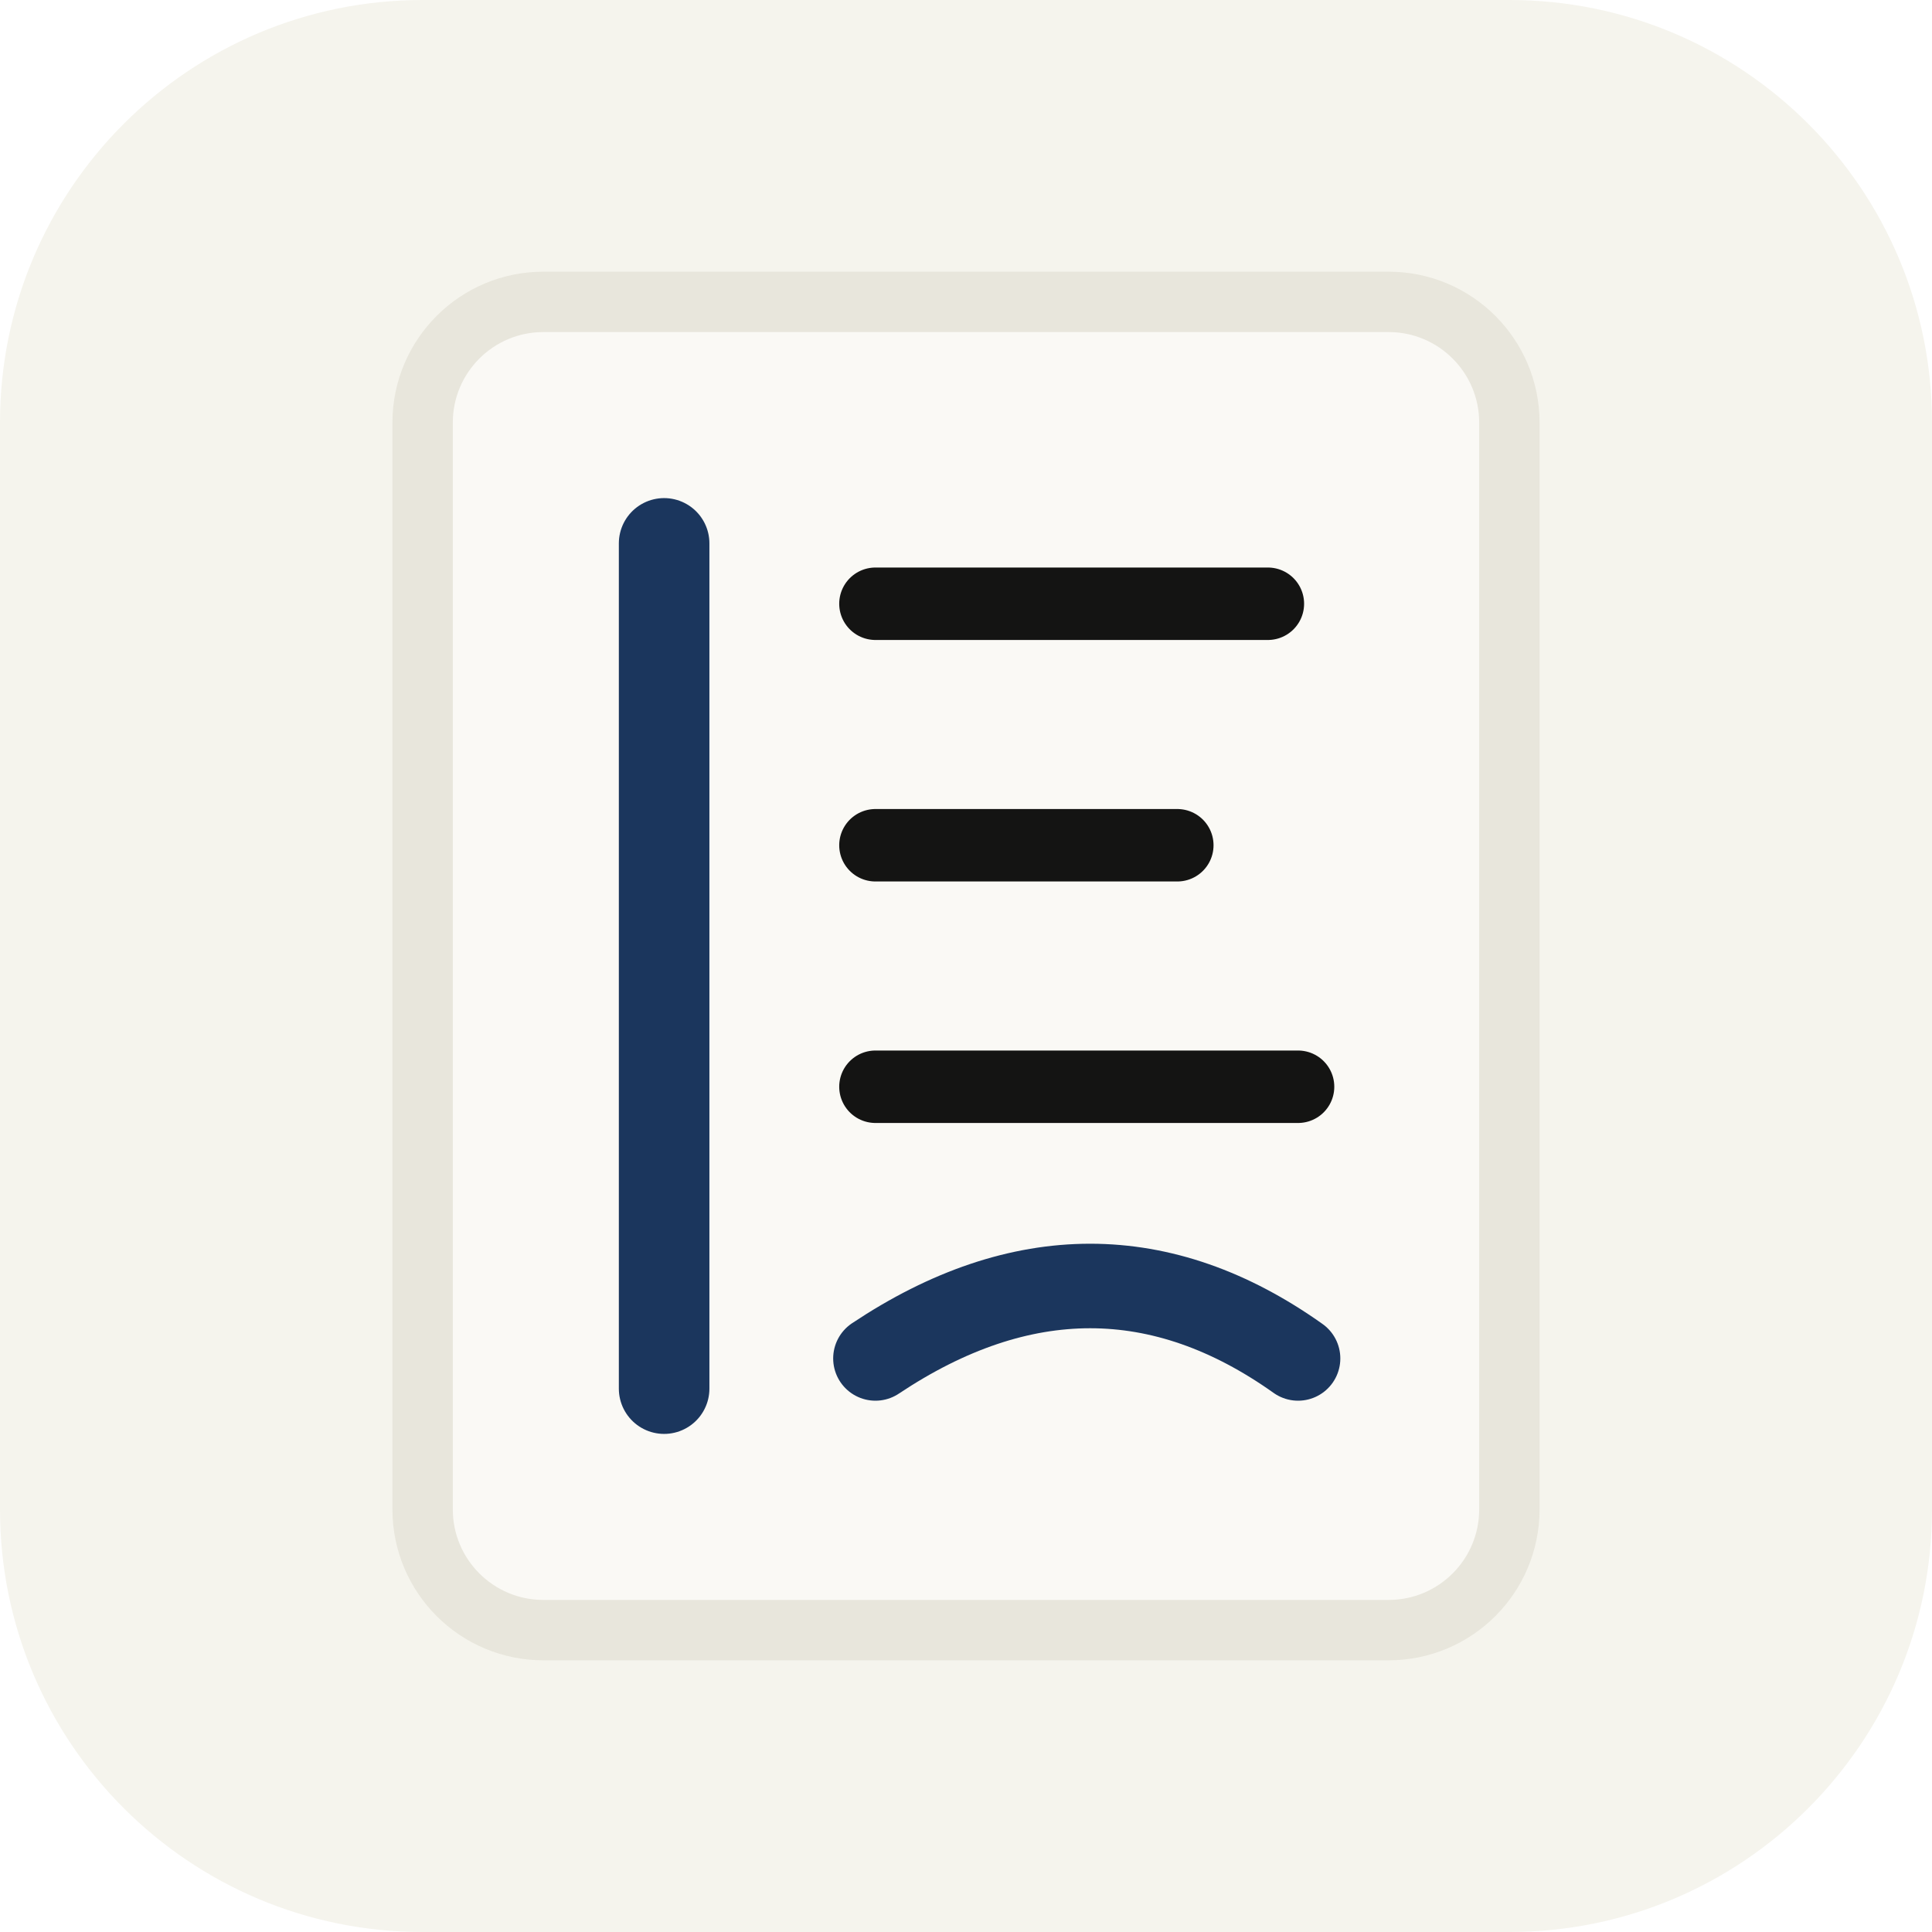
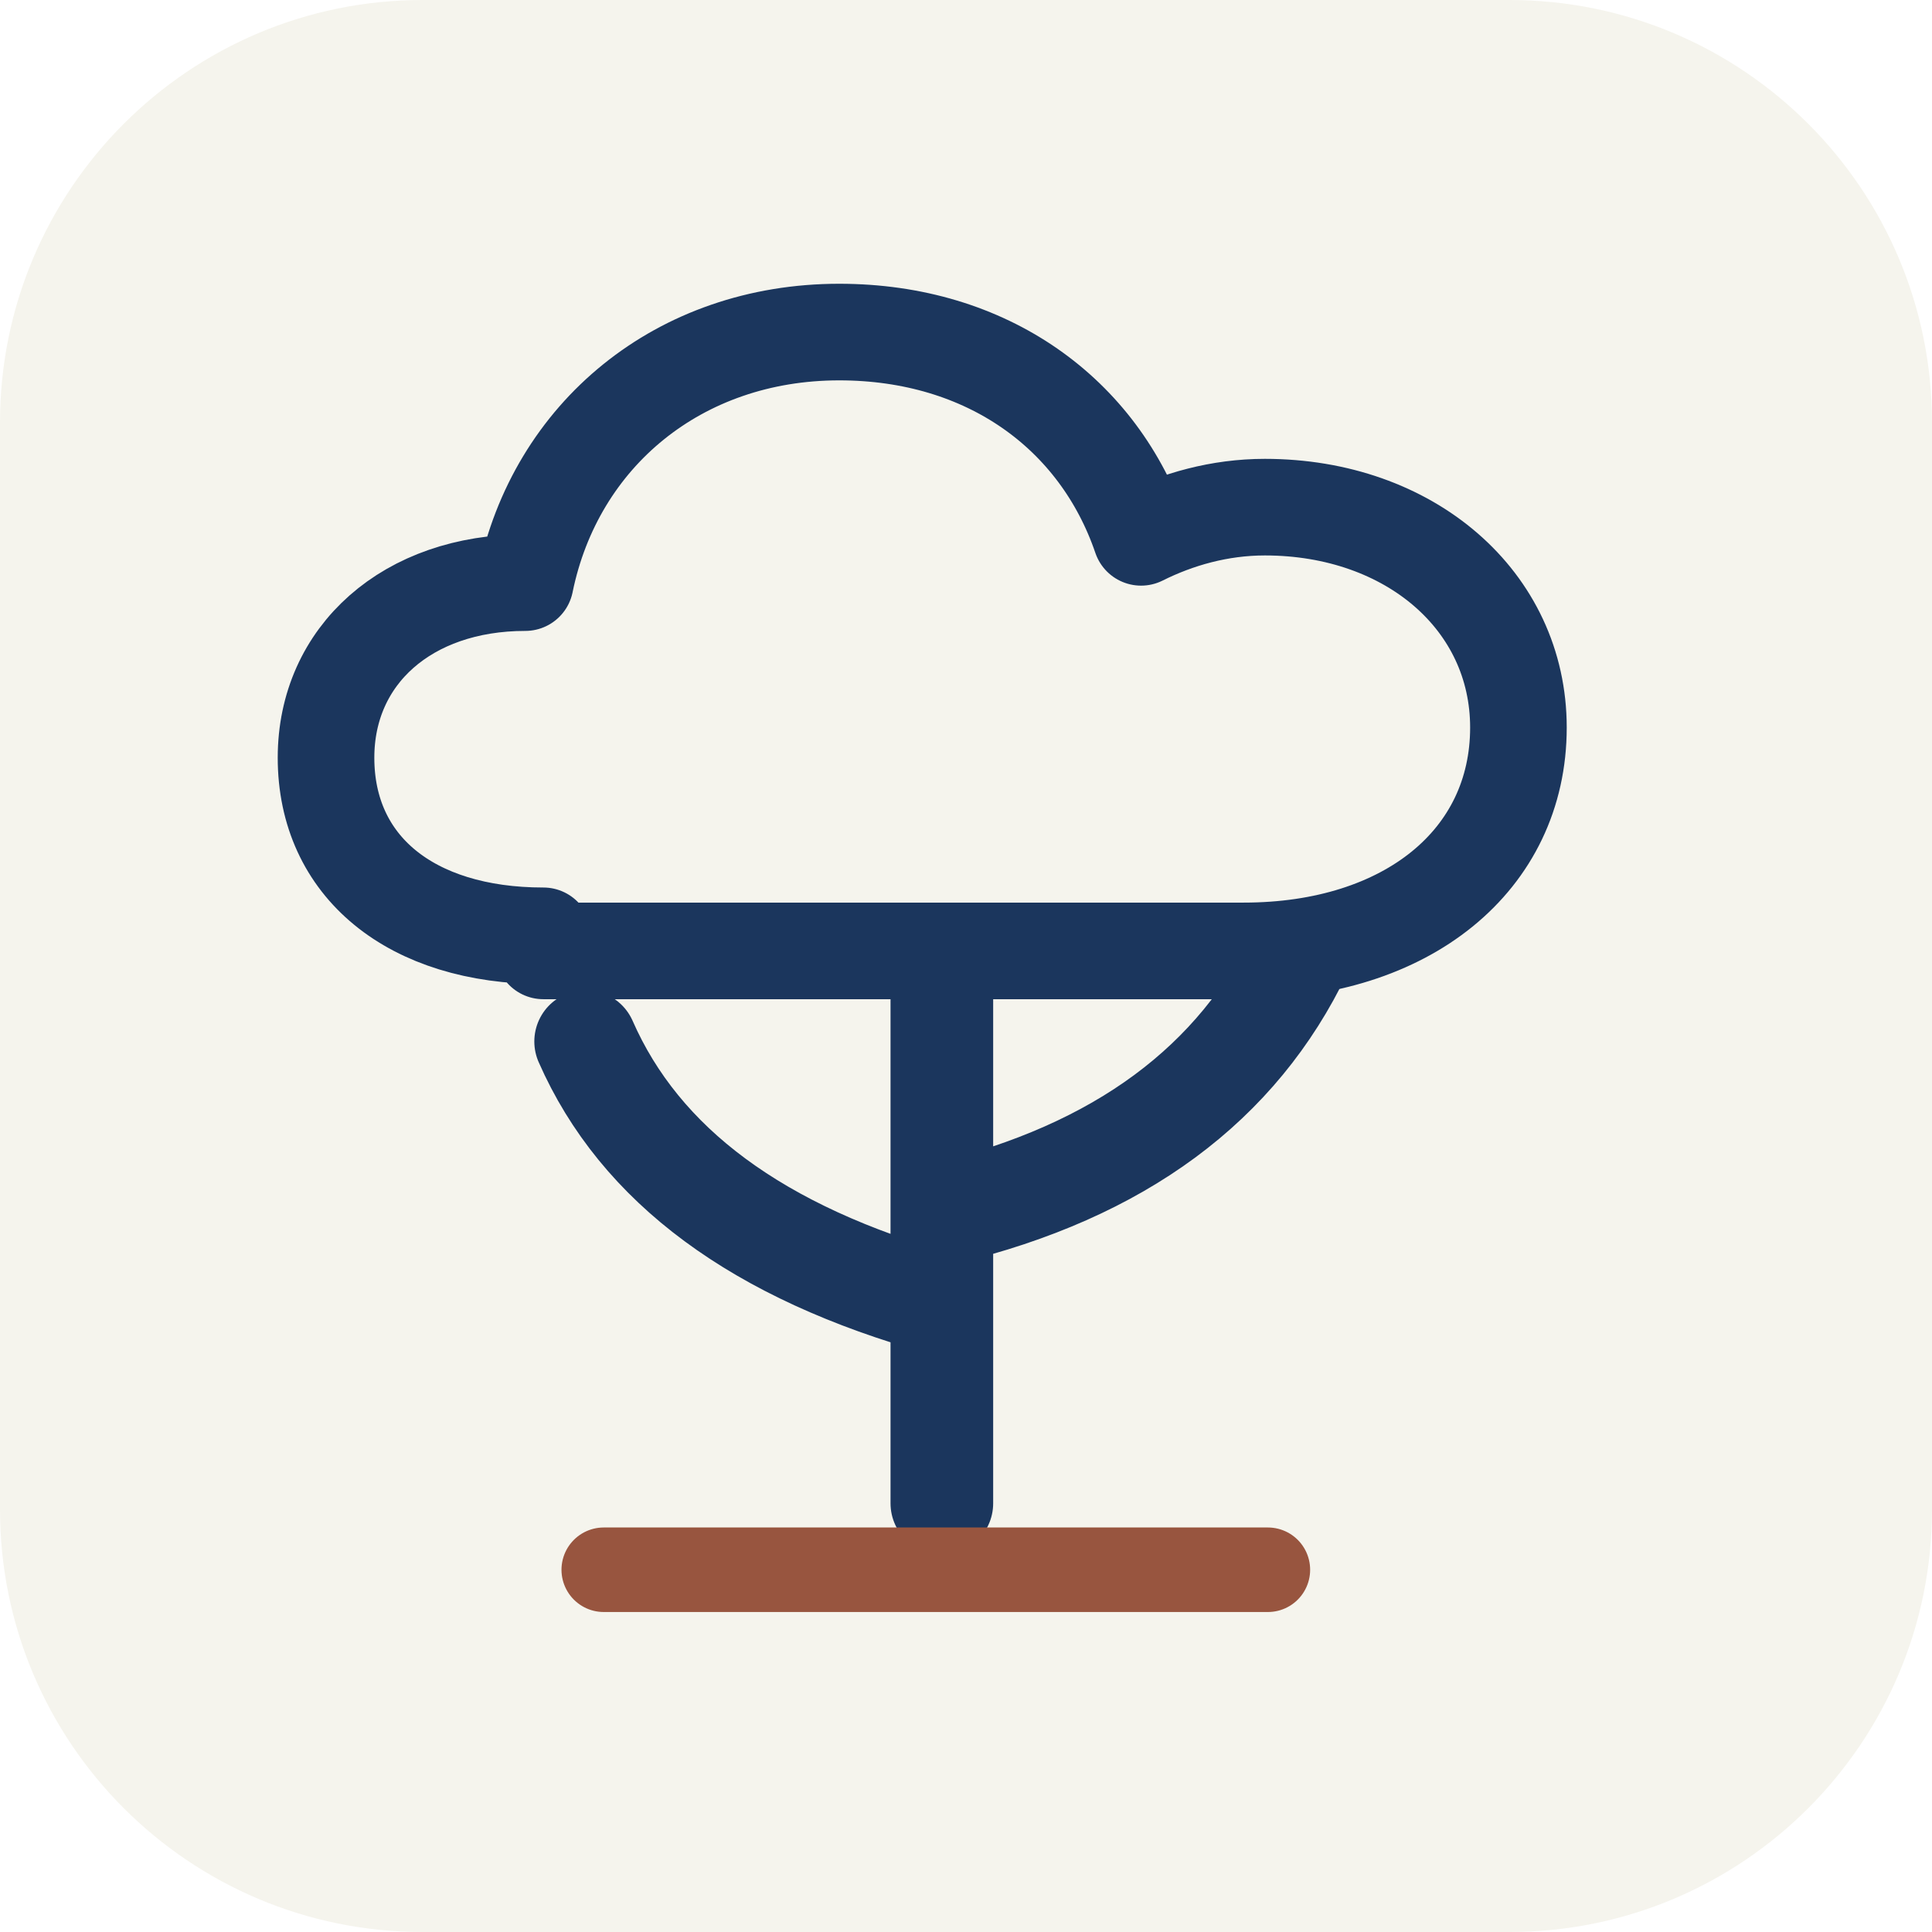
<svg xmlns="http://www.w3.org/2000/svg" viewBox="0 0 64 64" fill="none">
  <rect width="64" height="64" rx="14" fill="#f5f4ed" />
-   <rect x="14" y="10" width="36" height="44" rx="4" fill="#faf9f5" stroke="#e8e6dc" stroke-width="2" />
-   <path d="M22 18v28" stroke="#1B365D" stroke-width="3" stroke-linecap="round" />
-   <path d="M29 20h13M29 28h10M29 36h14" stroke="#141413" stroke-width="2.4" stroke-linecap="round" />
-   <path d="M29 45c4.8-3.2 9.5-3.2 14 0" stroke="#1B365D" stroke-width="2.8" stroke-linecap="round" />
+   <path d="M18 31c-4.4 0-7.2-2.3-7.2-5.9 0-3.4 2.7-5.8 6.6-5.8C18.4 14.4 22.5 11 27.8 11c4.9 0 8.6 2.7 10 6.8 1.2-.6 2.6-1 4.1-1 4.8 0 8.4 3.1 8.4 7.3 0 4.4-3.7 7.4-9.1 7.4H18Z" stroke="#1B365D" stroke-width="3.2" stroke-linecap="round" stroke-linejoin="round" />
+   <path d="M31.2 31.6v18.2M31.2 43.2c-6.1-1.7-10-4.6-11.8-8.7M31.3 40.2c5.8-1.4 9.7-4.3 11.8-8.7" stroke="#1B365D" stroke-width="3.4" stroke-linecap="round" />
+   <path d="M20 52h22" stroke="#98553F" stroke-width="2.8" stroke-linecap="round" />
</svg>
